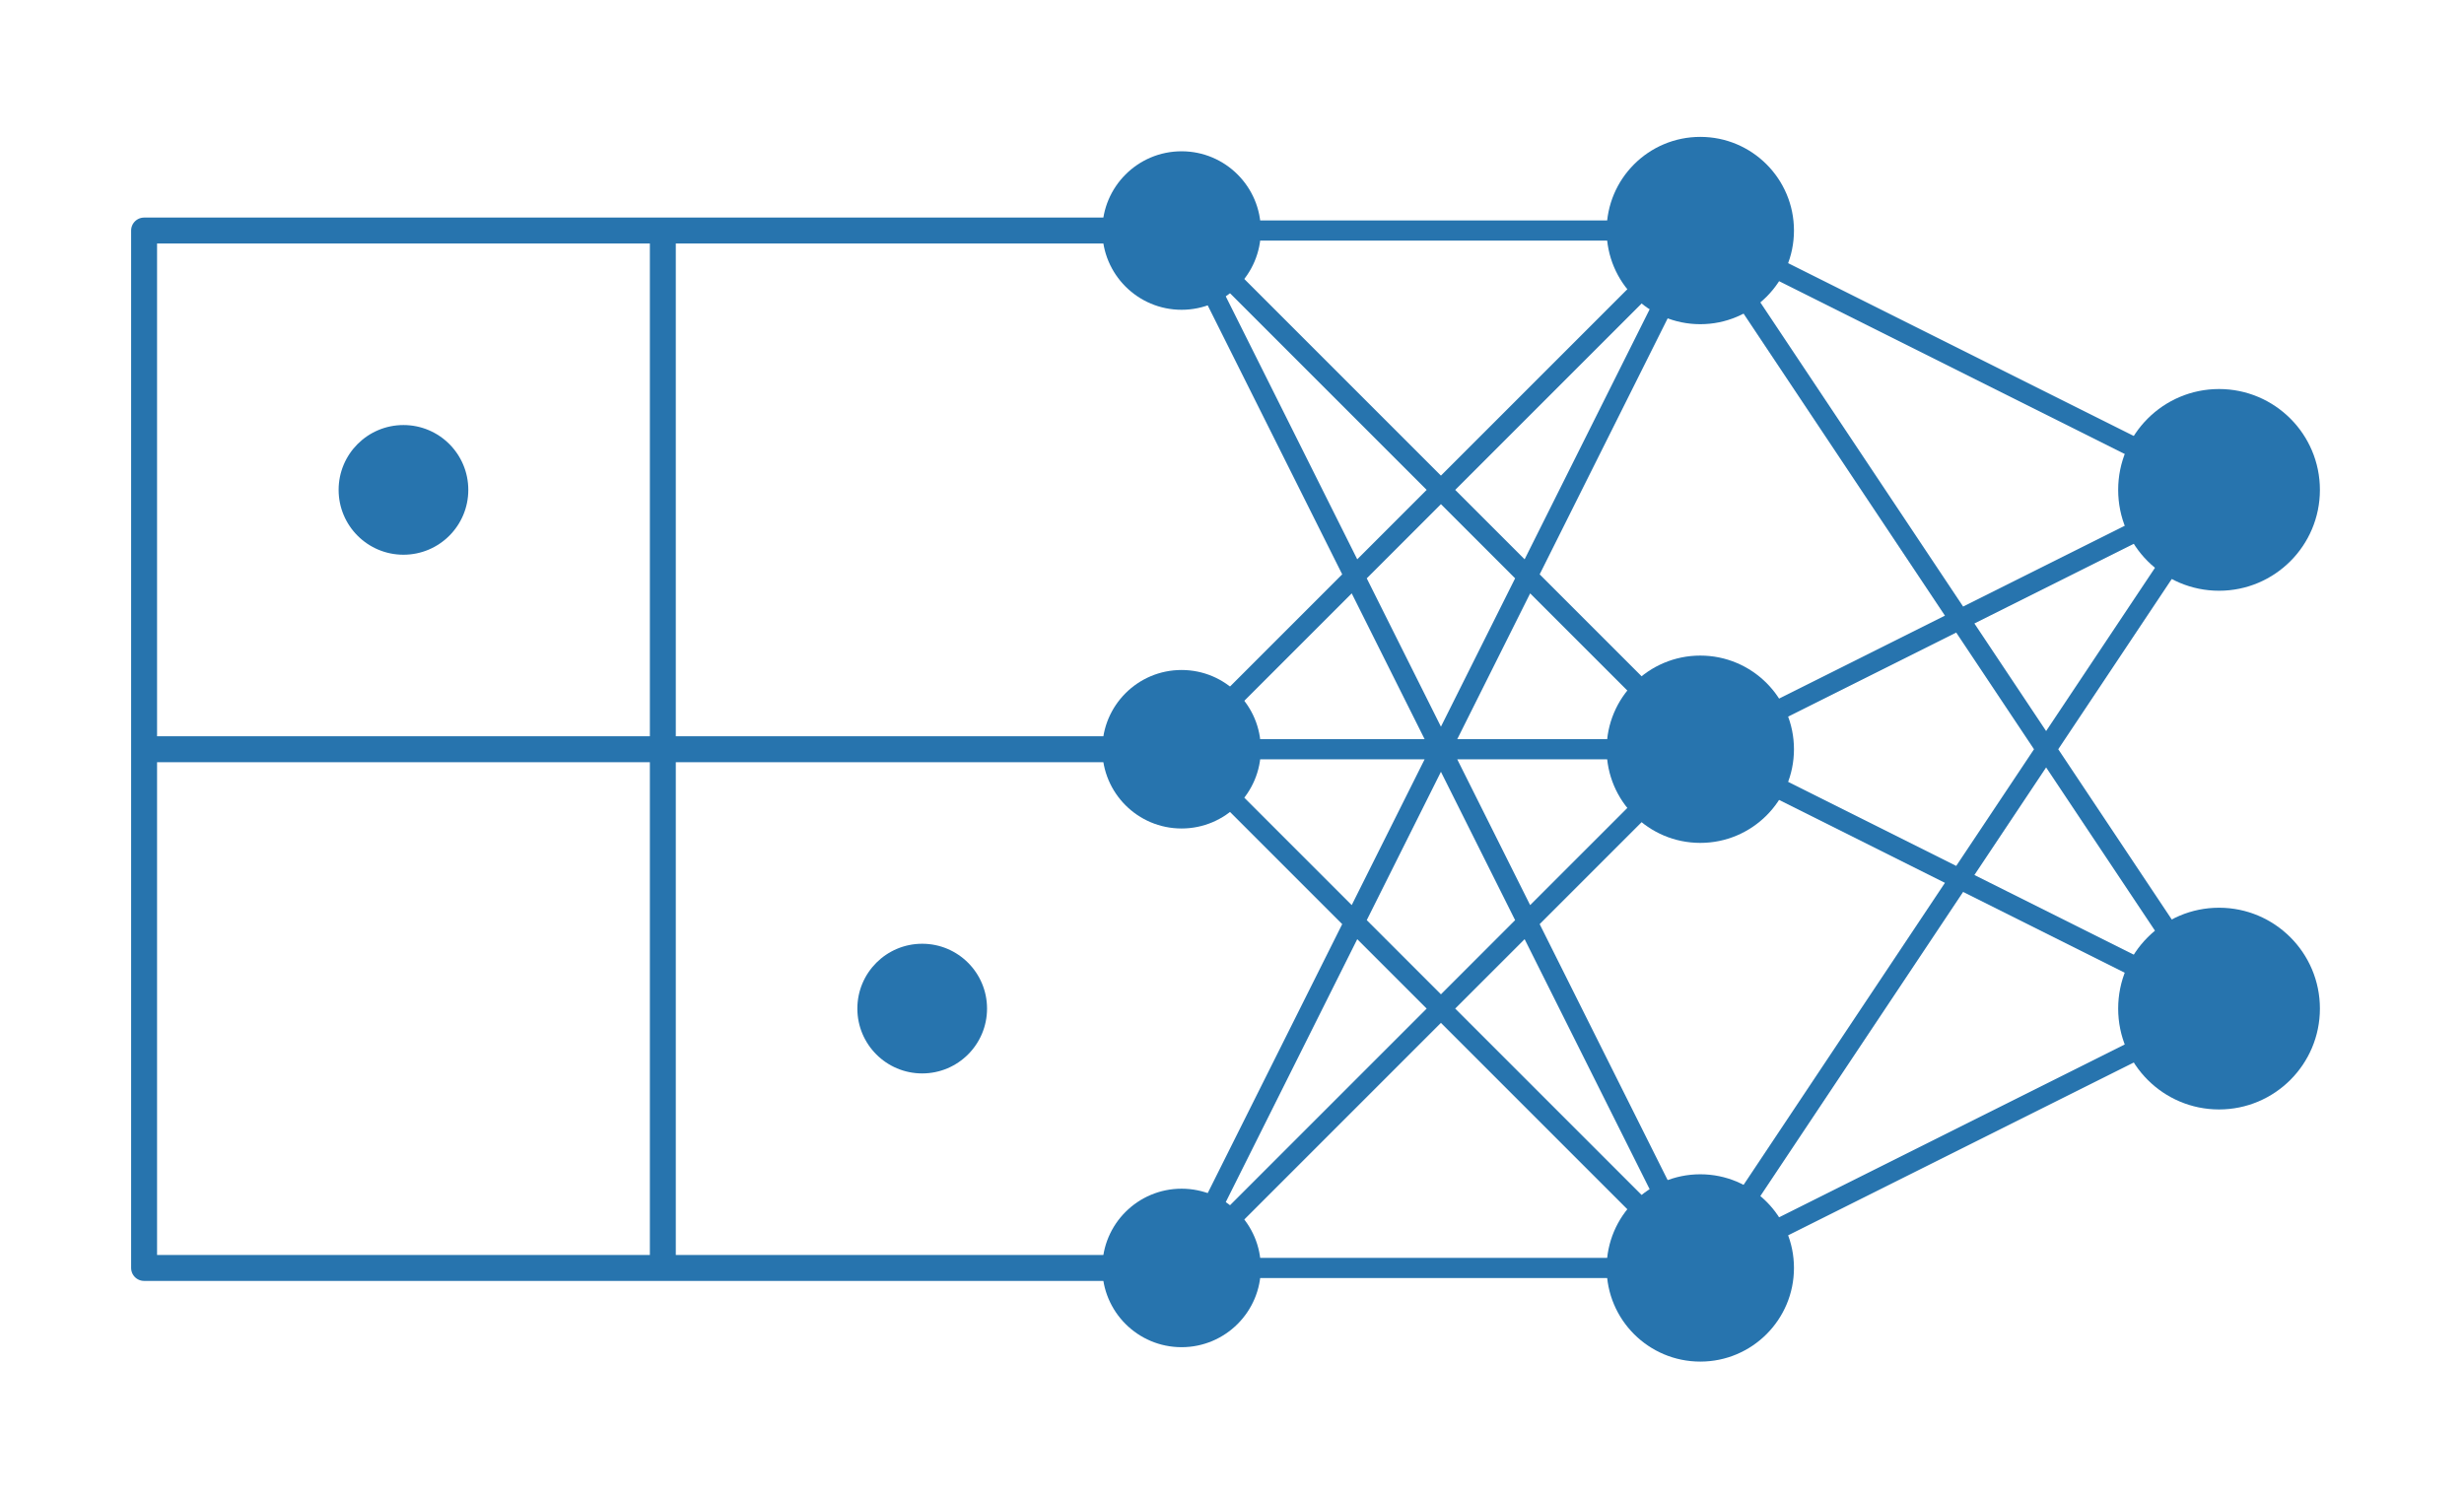
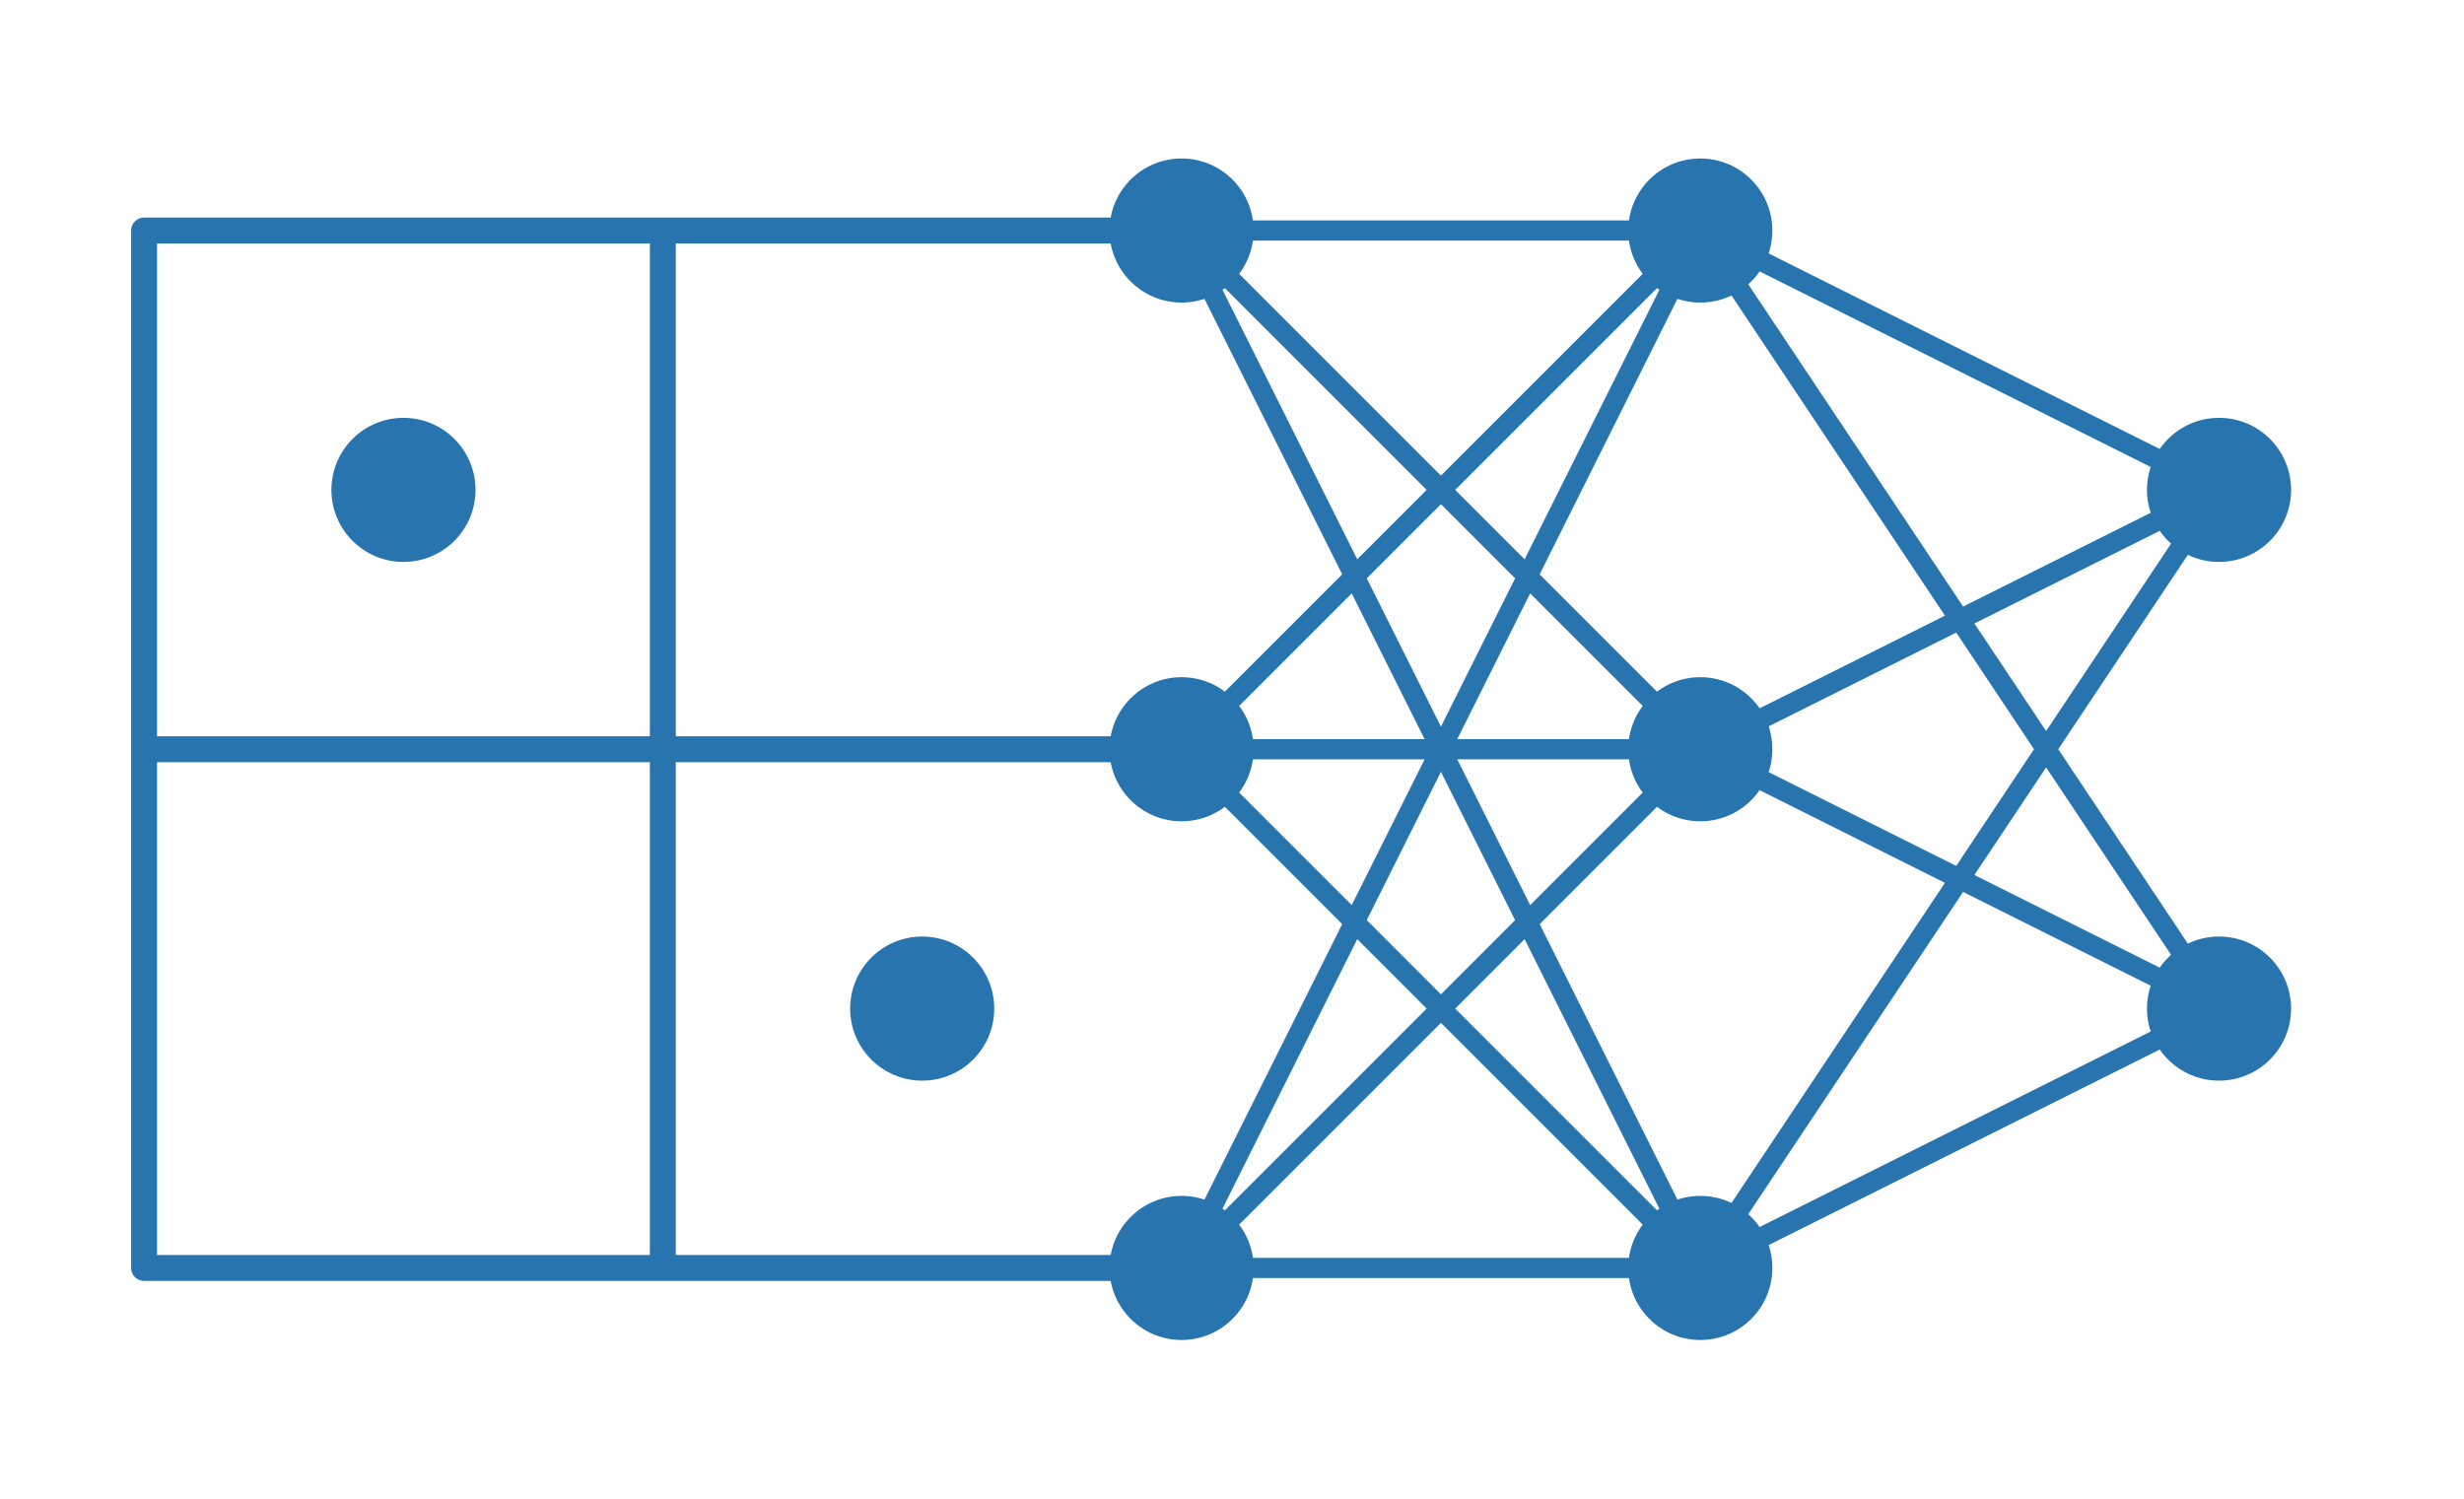
<svg xmlns="http://www.w3.org/2000/svg" viewBox="0 0 342.00 208.00" width="342.00" height="208.00">
  <g id="mark" transform="translate(0.00 0.00) scale(2)">
    <path d="M10 16H82M10 52H82M10 88H82M10 16V88M46 16V88" fill="none" stroke="#2774AE" stroke-width="1.8" stroke-linecap="round" />
    <path d="M82 16L118 16M82 16L118 52M82 16L118 88M82 52L118 16M82 52L118 52M82 52L118 88M82 88L118 16M82 88L118 52M82 88L118 88" fill="none" stroke="#2774AE" stroke-width="1.4" />
    <path d="M118 16L154 34M118 16L154 70M118 52L154 34M118 52L154 70M118 88L154 34M118 88L154 70" fill="none" stroke="#2774AE" stroke-width="1.4" />
-     <circle cx="28" cy="34" r="4.5" fill="#2774AE" />
-     <circle cx="64" cy="70" r="4.5" fill="#2774AE" />
-     <circle cx="82" cy="16" r="5.5" fill="#2774AE" />
-     <circle cx="82" cy="52" r="5.5" fill="#2774AE" />
-     <circle cx="82" cy="88" r="5.5" fill="#2774AE" />
-     <circle cx="118" cy="16" r="6.5" fill="#2774AE" />
-     <circle cx="118" cy="52" r="6.5" fill="#2774AE" />
-     <circle cx="118" cy="88" r="6.5" fill="#2774AE" />
-     <circle cx="154" cy="34" r="7" fill="#2774AE" />
-     <circle cx="154" cy="70" r="7" fill="#2774AE" />
+     <circle cx="28" cy="34" r="5" fill="#2774AE" />
+     <circle cx="64" cy="70" r="5" fill="#2774AE" />
+     <circle cx="82" cy="16" r="5" fill="#2774AE" />
+     <circle cx="82" cy="52" r="5" fill="#2774AE" />
+     <circle cx="82" cy="88" r="5" fill="#2774AE" />
+     <circle cx="118" cy="16" r="5" fill="#2774AE" />
+     <circle cx="118" cy="52" r="5" fill="#2774AE" />
+     <circle cx="118" cy="88" r="5" fill="#2774AE" />
+     <circle cx="154" cy="34" r="5" fill="#2774AE" />
+     <circle cx="154" cy="70" r="5" fill="#2774AE" />
  </g>
</svg>
